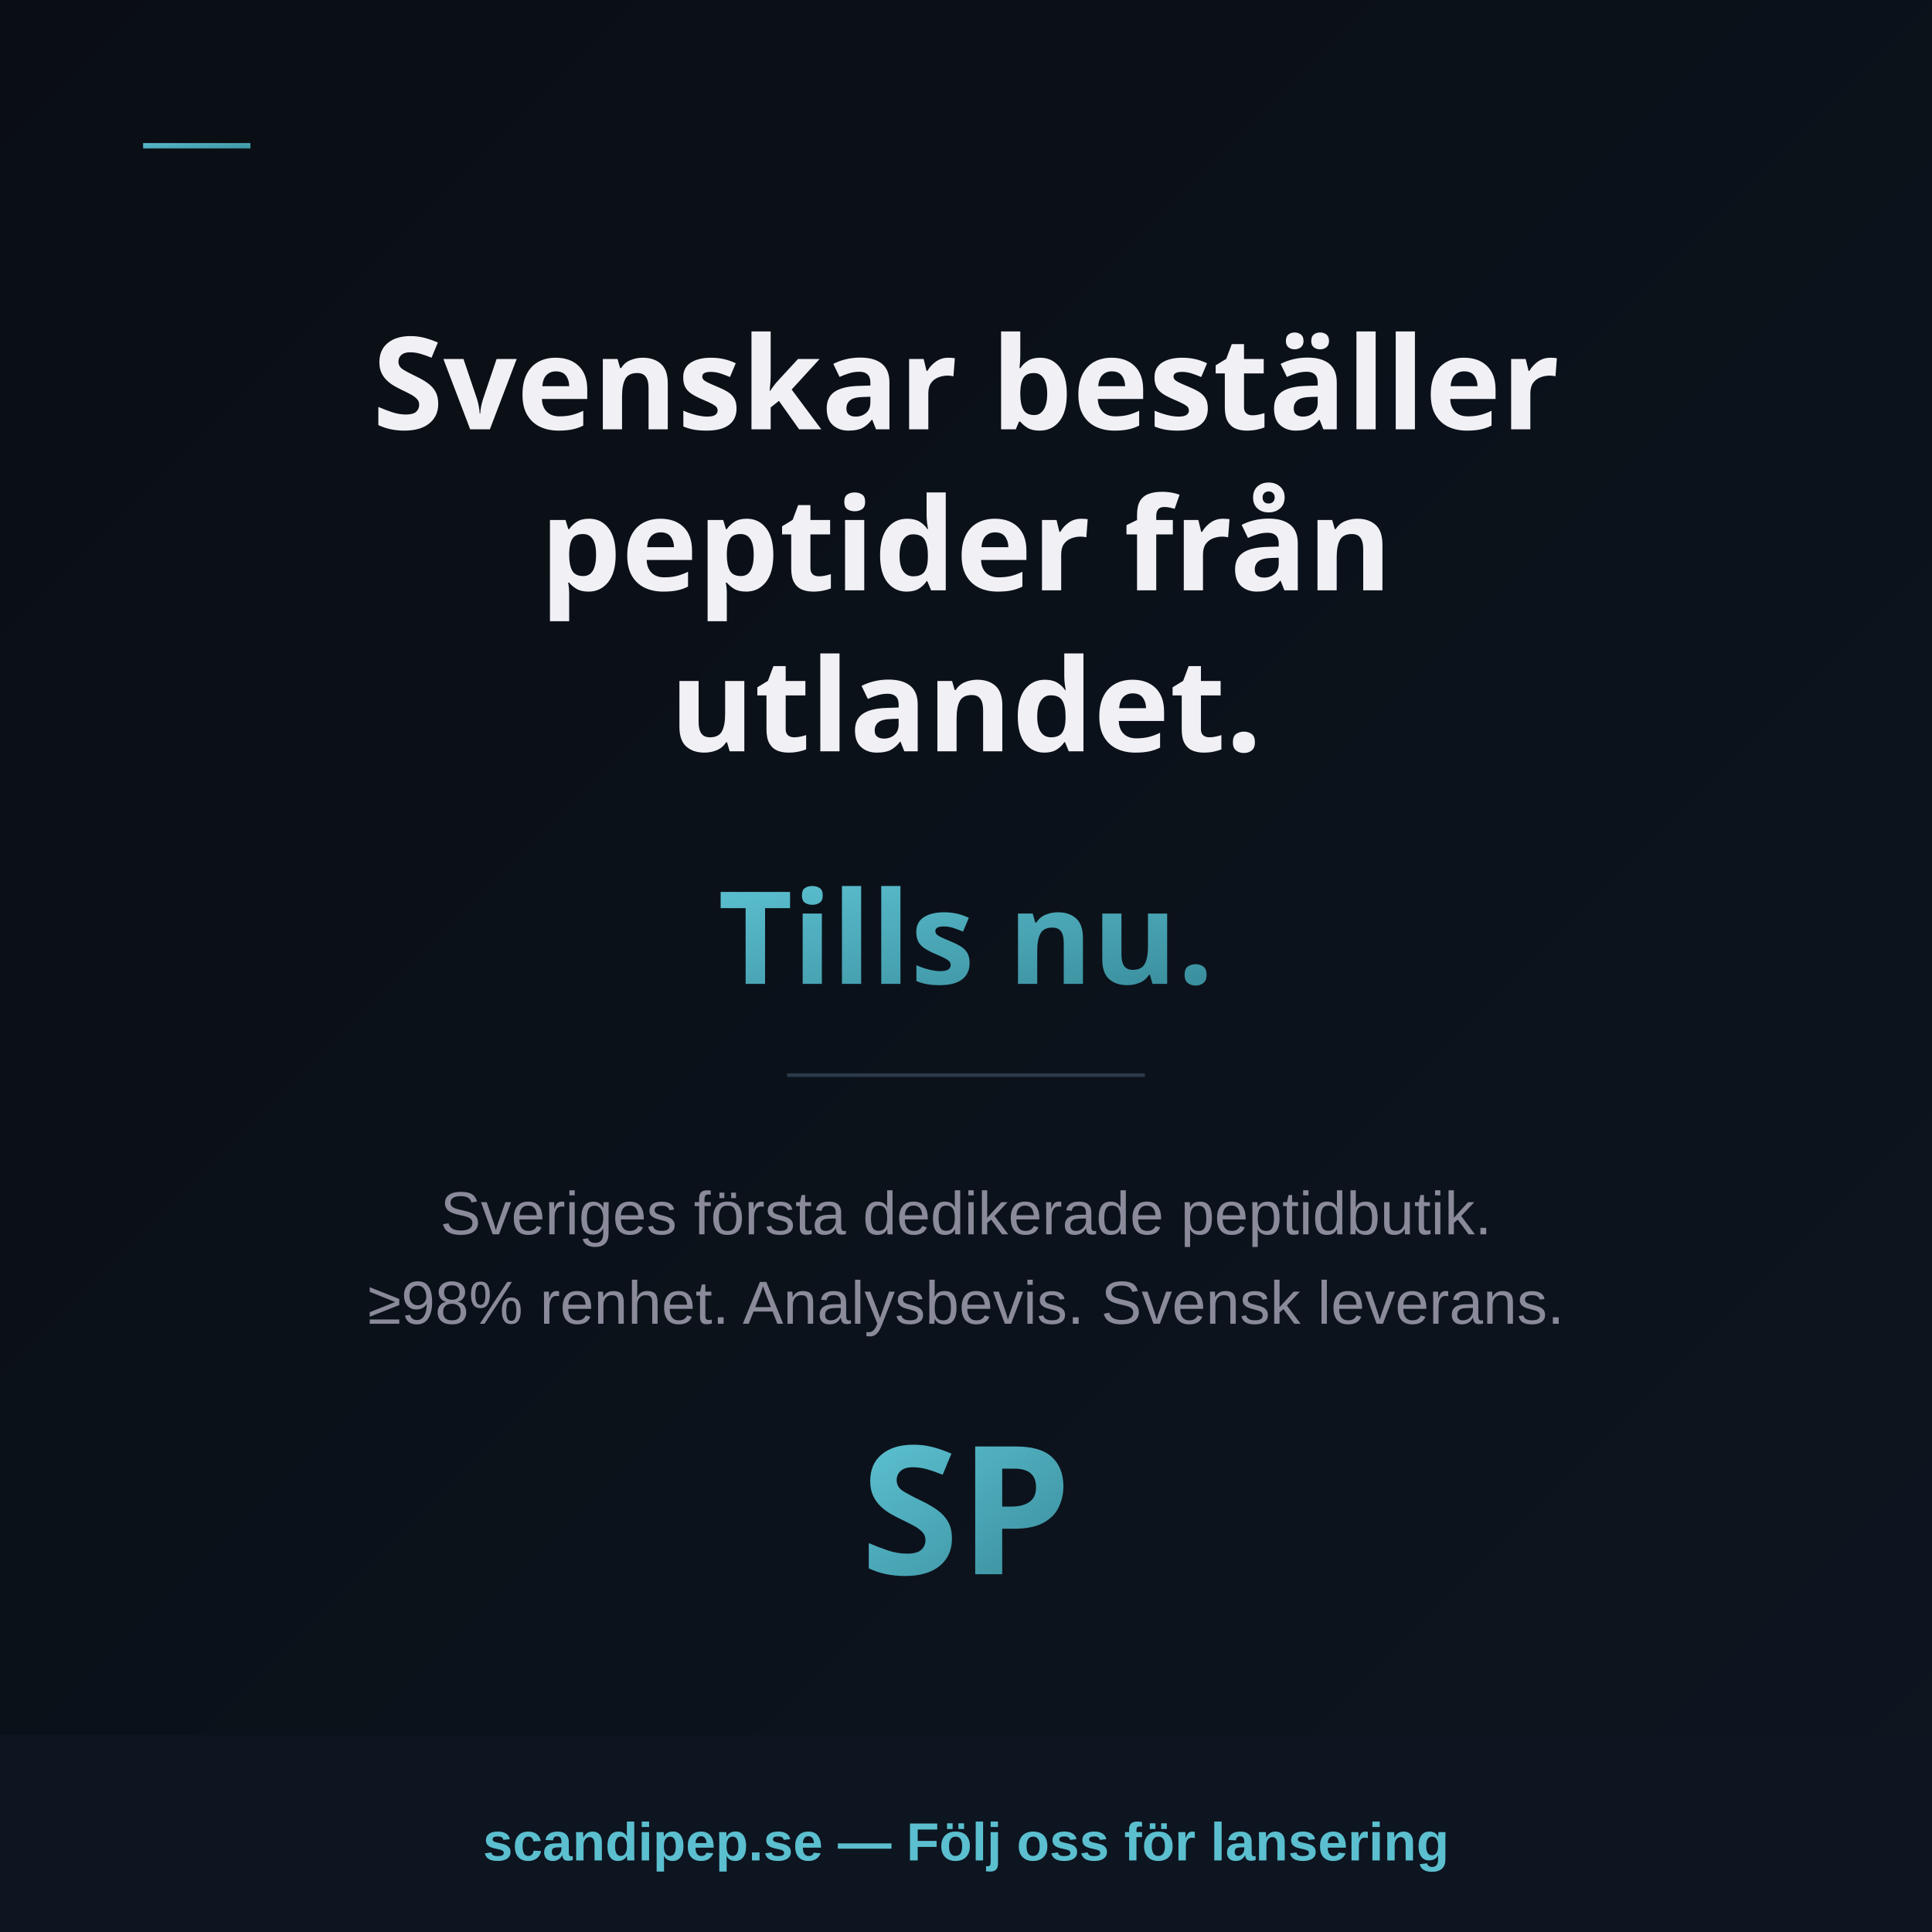
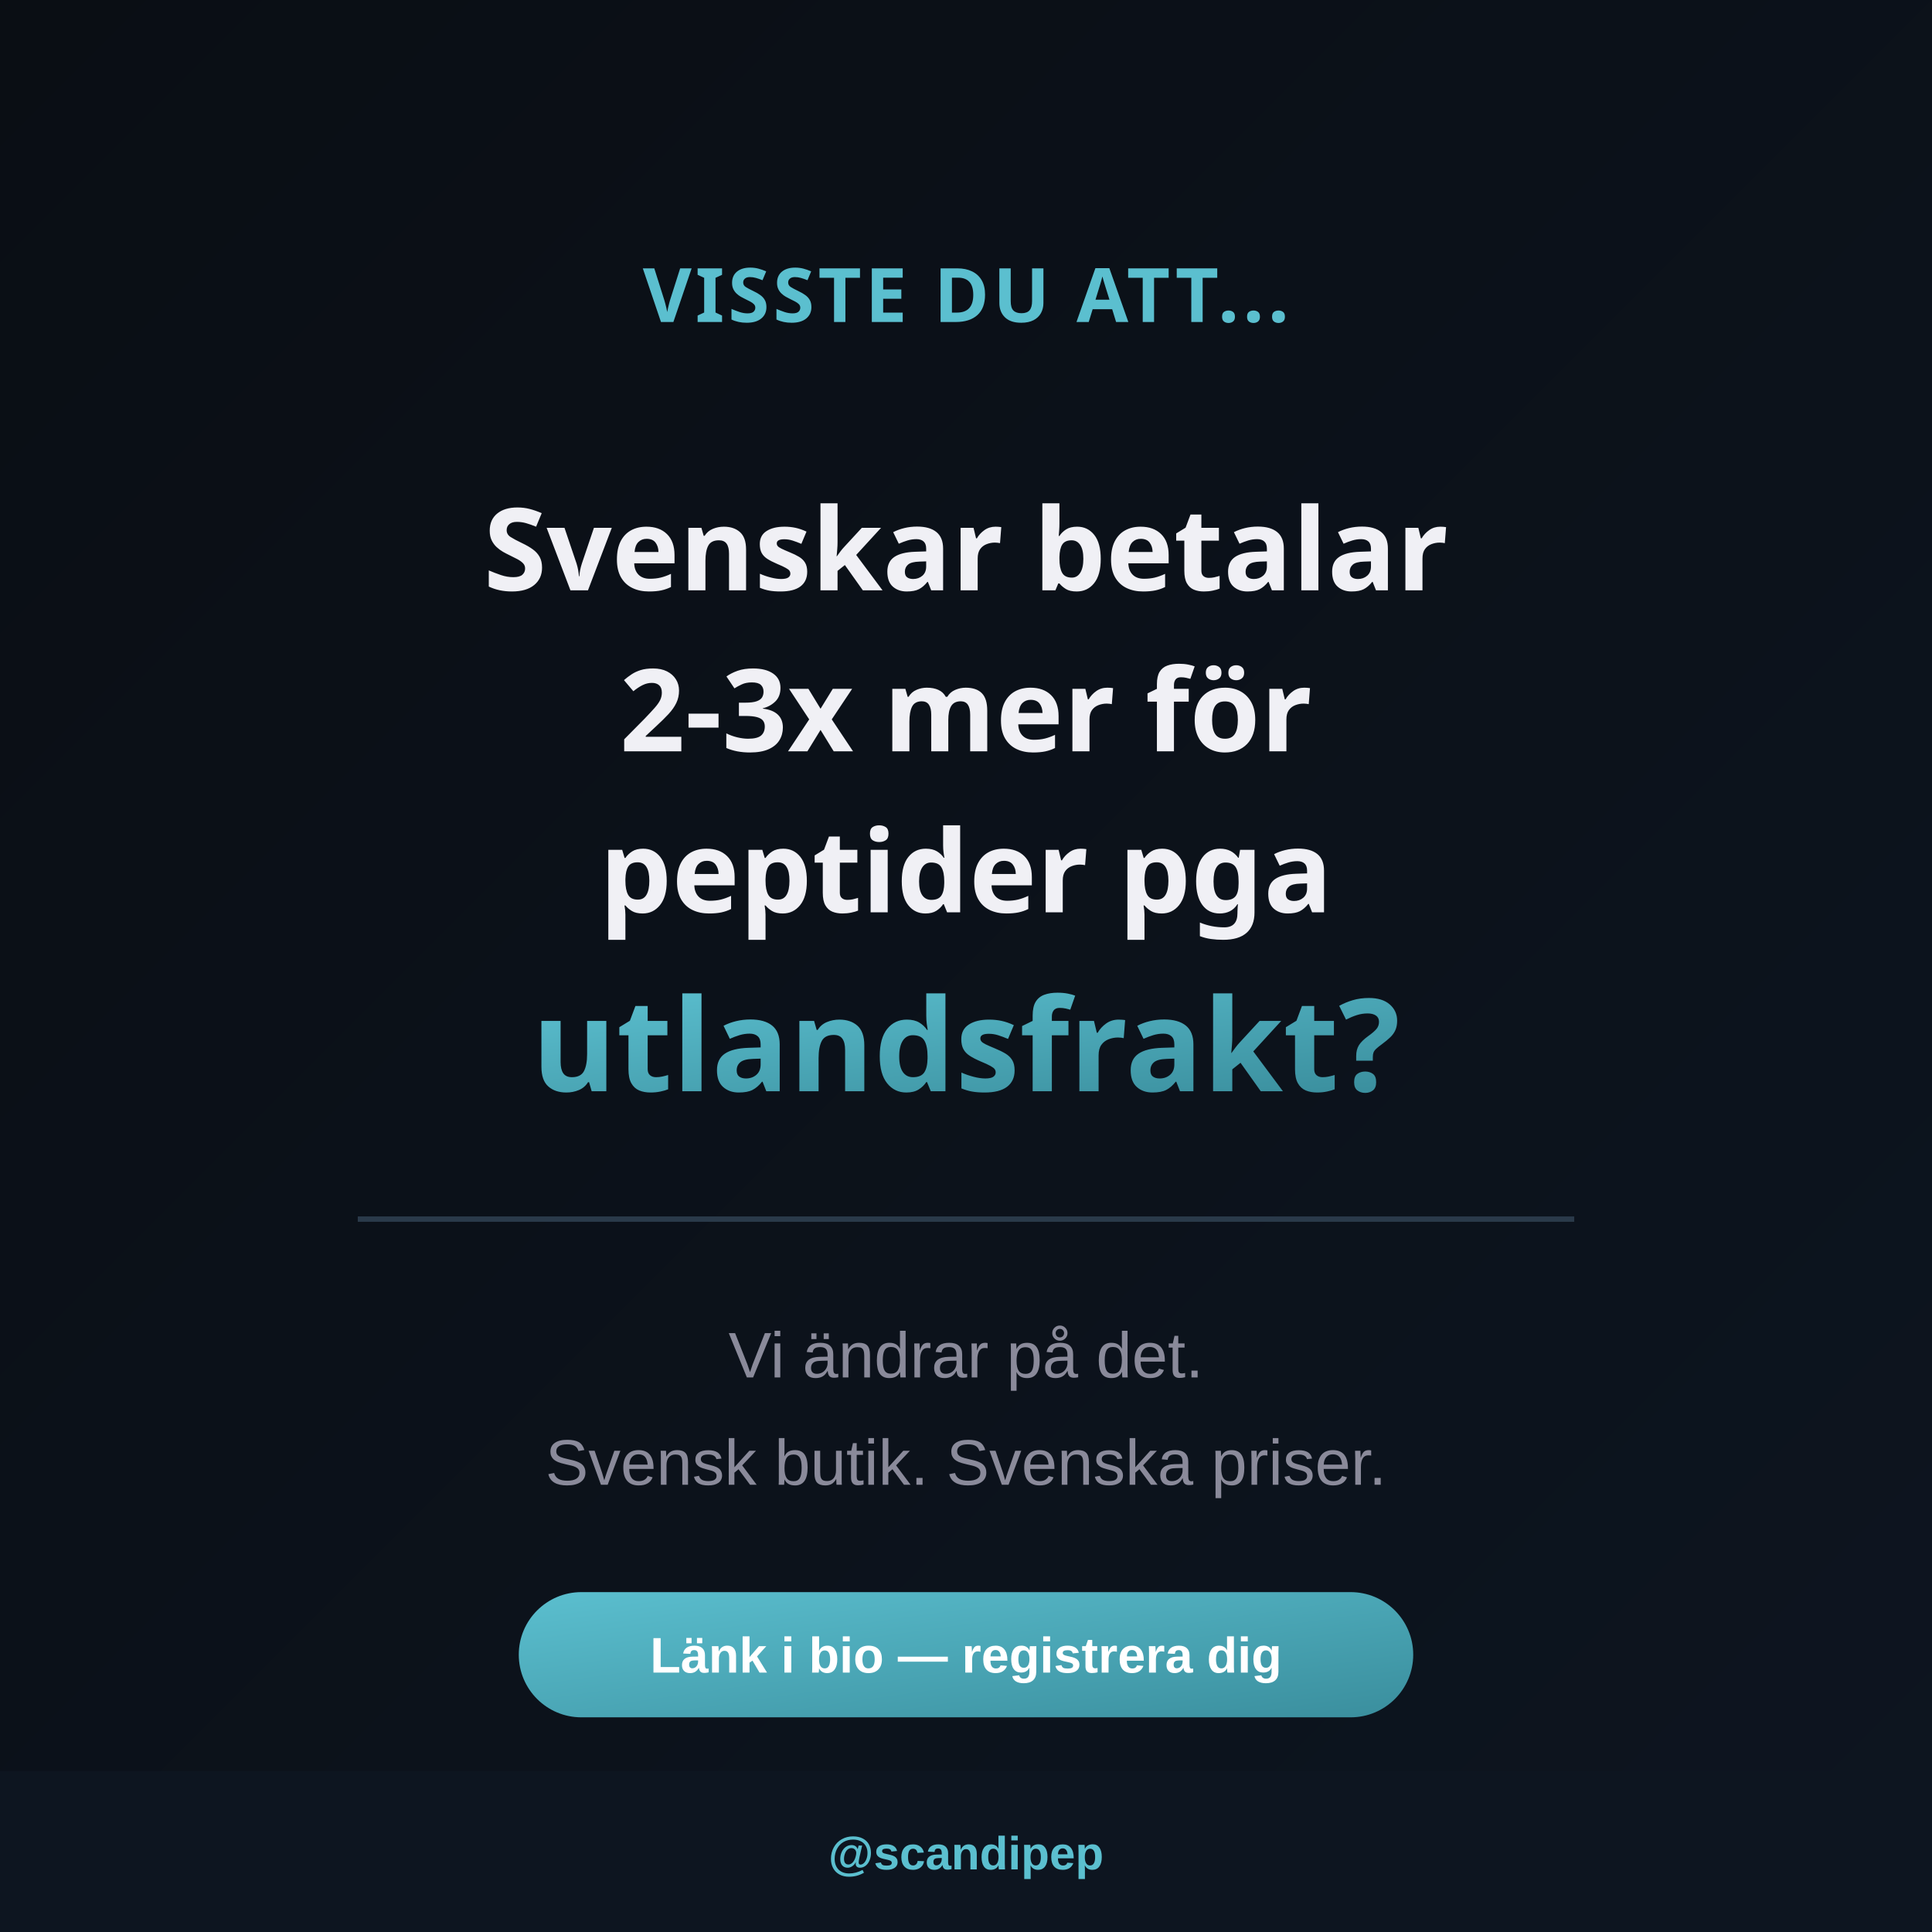
<svg xmlns="http://www.w3.org/2000/svg" viewBox="0 0 1080 1080">
  <defs>
    <linearGradient id="bg1" x1="0%" y1="0%" x2="100%" y2="100%">
      <stop offset="0%" style="stop-color:#0a0e14" />
      <stop offset="100%" style="stop-color:#0d1520" />
    </linearGradient>
    <linearGradient id="ac1" x1="0%" y1="0%" x2="100%" y2="100%">
      <stop offset="0%" style="stop-color:#5bbfcf" />
      <stop offset="100%" style="stop-color:#3a8e9d" />
    </linearGradient>
  </defs>
  <rect width="1080" height="1080" fill="url(#bg1)" />
-   <rect x="80" y="80" width="60" height="3" fill="url(#ac1)" />
-   <text x="540" y="240" text-anchor="middle" font-family="Arial Black, sans-serif" font-weight="900" font-size="72" fill="#f0f0f5">Svenskar beställer</text>
-   <text x="540" y="330" text-anchor="middle" font-family="Arial Black, sans-serif" font-weight="900" font-size="72" fill="#f0f0f5">peptider från</text>
-   <text x="540" y="420" text-anchor="middle" font-family="Arial Black, sans-serif" font-weight="900" font-size="72" fill="#f0f0f5">utlandet.</text>
-   <text x="540" y="550" text-anchor="middle" font-family="Arial Black, sans-serif" font-weight="900" font-size="72" fill="url(#ac1)">Tills nu.</text>
-   <rect x="440" y="600" width="200" height="2" fill="#2a3a4a" />
-   <text x="540" y="690" text-anchor="middle" font-family="Helvetica Neue, Arial, sans-serif" font-weight="400" font-size="34" fill="#8a8a9a">Sveriges första dedikerade peptidbutik.</text>
-   <text x="540" y="740" text-anchor="middle" font-family="Helvetica Neue, Arial, sans-serif" font-weight="400" font-size="34" fill="#8a8a9a">≥98% renhet. Analysbevis. Svensk leverans.</text>
-   <text x="540" y="880" text-anchor="middle" font-family="Arial Black, sans-serif" font-weight="900" font-size="100" fill="url(#ac1)">SP</text>
-   <rect x="0" y="970" width="1080" height="110" fill="#0d1520" />
-   <text x="540" y="1040" text-anchor="middle" font-family="Helvetica Neue, Arial, sans-serif" font-weight="600" font-size="30" fill="#5bbfcf">scandipep.se — Följ oss för lansering</text>
+   <text x="540" y="180" text-anchor="middle" font-family="Arial Black, sans-serif" font-weight="900" font-size="42" fill="#5bbfcf" letter-spacing="2">VISSTE DU ATT...</text>
+   <text x="540" y="330" text-anchor="middle" font-family="Arial Black, sans-serif" font-weight="900" font-size="64" fill="#f0f0f5">Svenskar betalar</text>
+   <text x="540" y="420" text-anchor="middle" font-family="Arial Black, sans-serif" font-weight="900" font-size="64" fill="#f0f0f5">2-3x mer för</text>
+   <text x="540" y="510" text-anchor="middle" font-family="Arial Black, sans-serif" font-weight="900" font-size="64" fill="#f0f0f5">peptider pga</text>
+   <text x="540" y="610" text-anchor="middle" font-family="Arial Black, sans-serif" font-weight="900" font-size="72" fill="url(#ac1)">utlandsfrakt?</text>
+   <rect x="200" y="680" width="680" height="3" fill="#2a3a4a" />
+   <text x="540" y="770" text-anchor="middle" font-family="Helvetica Neue, Arial, sans-serif" font-weight="500" font-size="36" fill="#8a8a9a">Vi ändrar på det.</text>
+   <text x="540" y="830" text-anchor="middle" font-family="Helvetica Neue, Arial, sans-serif" font-weight="500" font-size="36" fill="#8a8a9a">Svensk butik. Svenska priser.</text>
+   <rect x="290" y="890" width="500" height="70" rx="35" fill="url(#ac1)" />
+   <text x="540" y="935" text-anchor="middle" font-family="Helvetica Neue, Arial, sans-serif" font-weight="700" font-size="28" fill="#fff">Länk i bio — registrera dig</text>
+   <rect x="0" y="990" width="1080" height="90" fill="#0d1520" />
+   <text x="540" y="1045" text-anchor="middle" font-family="Helvetica Neue, Arial, sans-serif" font-weight="600" font-size="26" fill="#5bbfcf">@scandipep</text>
</svg>
